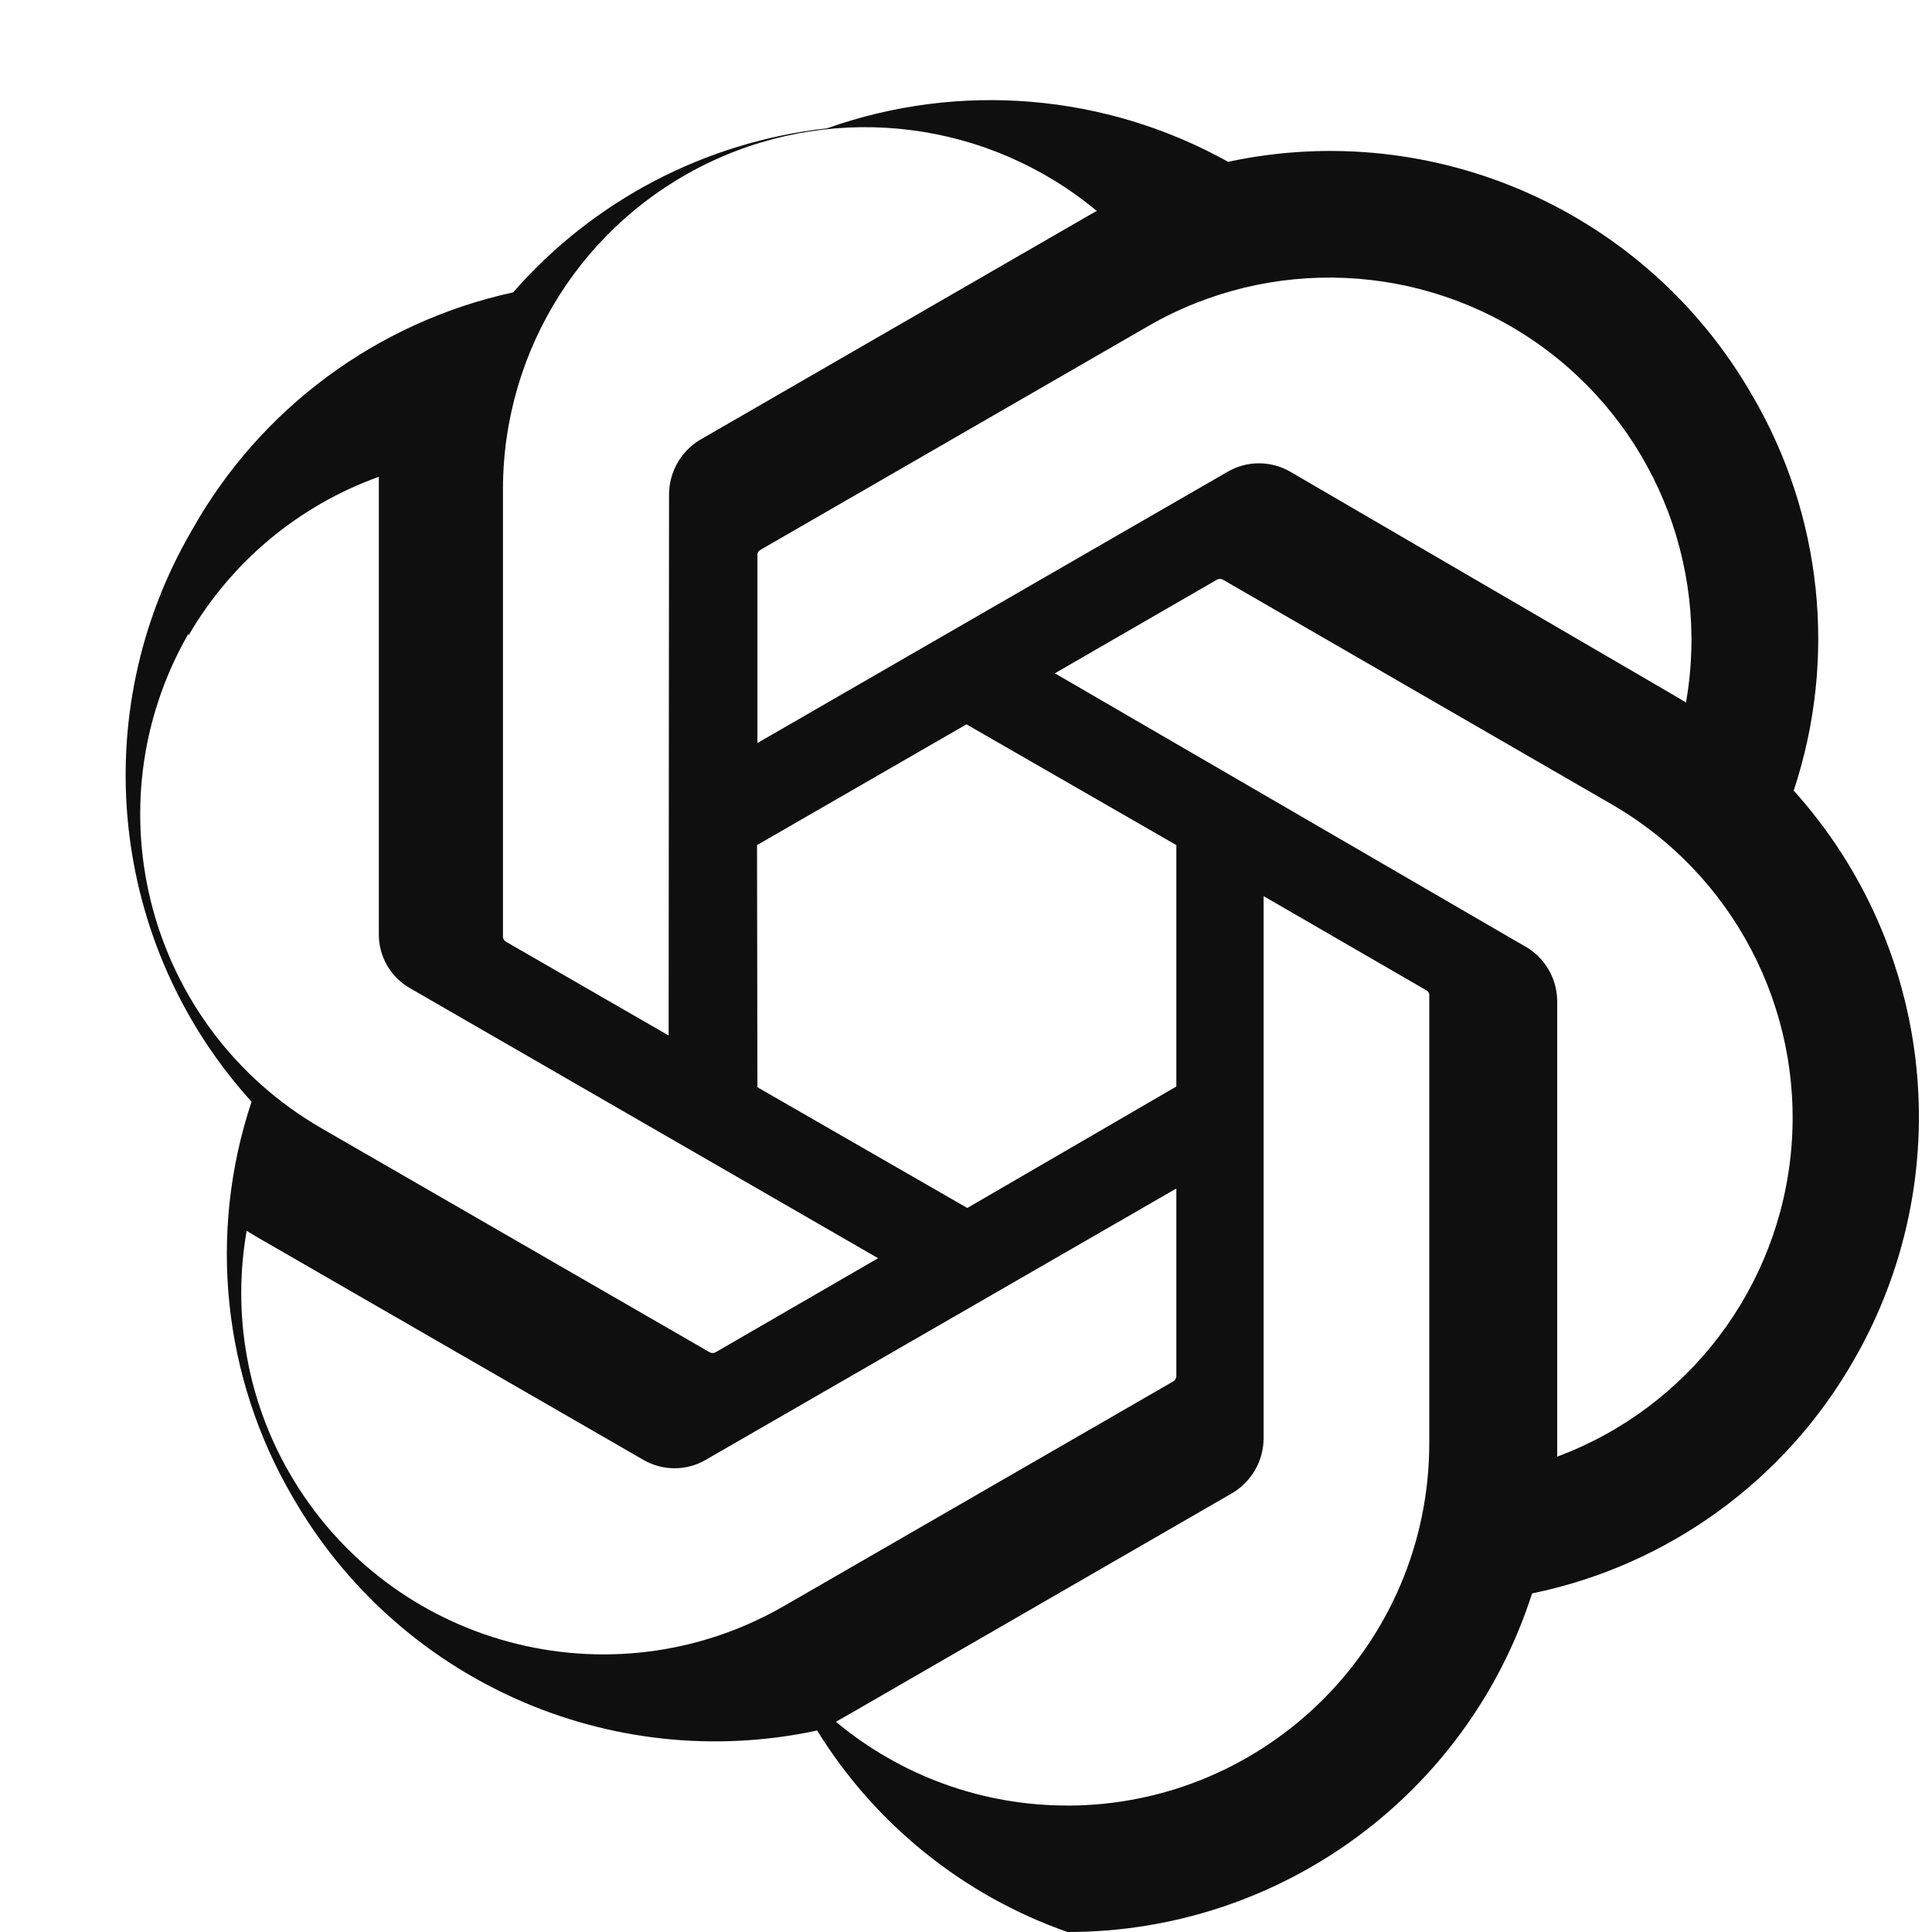
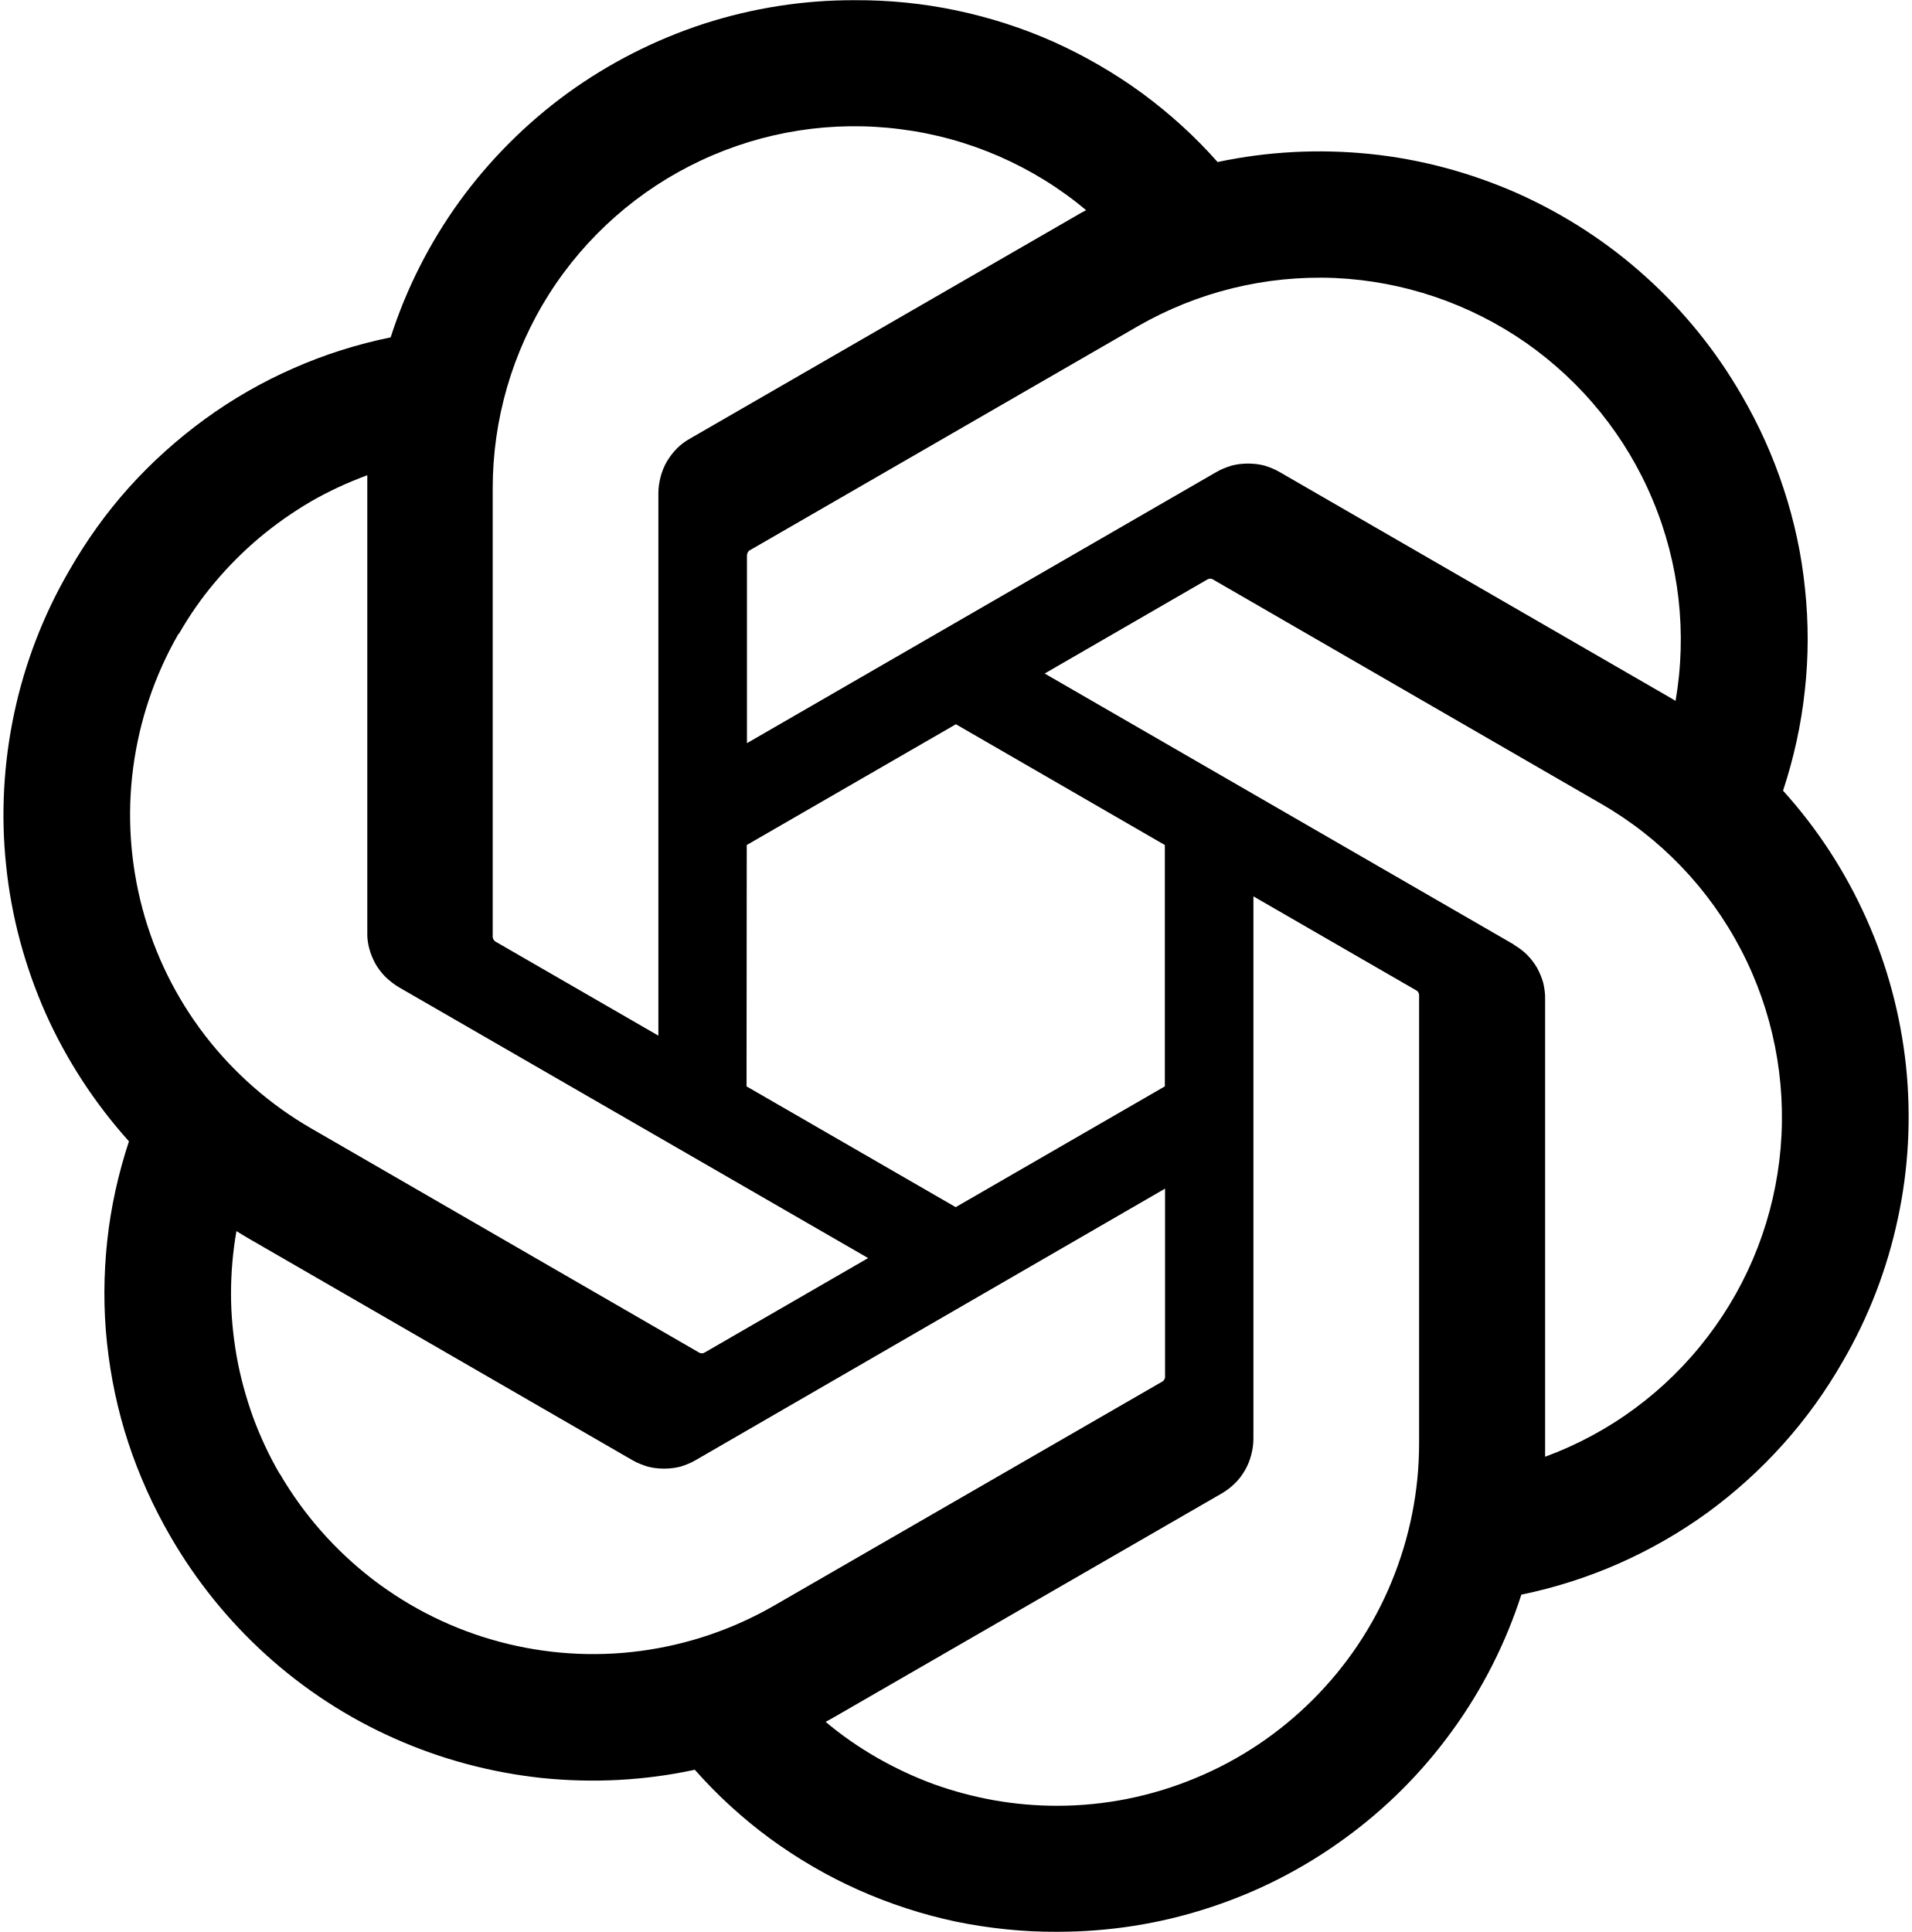
- <svg xmlns="http://www.w3.org/2000/svg" role="img" viewBox="0 0 24 24" aria-label="OpenAI">
-   <path fill="#0F0F0F" d="M22.282 9.821a5.985 5.985 0 0 0-.516-4.911 6.046 6.046 0 0 0-6.51-2.9 6.065 6.065 0 0 0-4.982-.416 6.063 6.063 0 0 0-3.9 2.038 6.054 6.054 0 0 0-3.992 2.958 6.04 6.04 0 0 0 .743 7.096 5.98 5.98 0 0 0 .511 4.911 6.051 6.051 0 0 0 6.515 2.9A5.985 5.985 0 0 0 13.26 24a6.056 6.056 0 0 0 5.772-4.206 5.989 5.989 0 0 0 3.998-2.9 6.056 6.056 0 0 0-.748-7.073zm-9.022 12.608a4.476 4.476 0 0 1-2.876-1.041l.142-.08 4.778-2.758a.795.795 0 0 0 .393-.681v-6.737l2.02 1.169a.071.071 0 0 1 .038.052v5.583a4.504 4.504 0 0 1-4.495 4.494zm-9.661-4.125a4.471 4.471 0 0 1-.535-3.014l.142.085 4.783 2.758a.771.771 0 0 0 .781 0l5.843-3.369v2.332a.08.08 0 0 1-.033.061L9.74 19.95a4.499 4.499 0 0 1-6.141-1.646zM2.341 7.896a4.485 4.485 0 0 1 2.365-1.973V11.6a.766.766 0 0 0 .388.676l5.814 3.354-2.02 1.169a.076.076 0 0 1-.071 0l-4.83-2.787A4.504 4.504 0 0 1 2.341 7.872zm16.596 3.856L13.104 8.364 15.119 7.2a.076.076 0 0 1 .071 0l4.83 2.791a4.494 4.494 0 0 1-.676 8.104v-5.677a.79.79 0 0 0-.407-.667zm2.011-3.023-.142-.085-4.774-2.782a.776.776 0 0 0-.785 0L9.409 9.23V6.897a.066.066 0 0 1 .028-.061l4.83-2.787a4.499 4.499 0 0 1 6.68 4.66zM8.306 12.863l-2.02-1.164a.08.08 0 0 1-.038-.057V6.074a4.499 4.499 0 0 1 7.376-3.454l-.142.081L8.704 5.459a.795.795 0 0 0-.393.681zm1.098-2.365 2.602-1.5 2.607 1.5v2.999l-2.597 1.509-2.607-1.5z" />
+ <svg xmlns="http://www.w3.org/2000/svg" height="2500" viewBox="-1 -.1 949.1 959.8" width="2474">
+   <path d="m925.8 456.3c10.4 23.2 17 48 19.7 73.3 2.6 25.3 1.3 50.9-4.1 75.8-5.3 24.9-14.5 48.8-27.3 70.8-8.4 14.7-18.3 28.5-29.7 41.2-11.3 12.6-23.9 24-37.6 34-13.8 10-28.5 18.4-44.1 25.3-15.5 6.8-31.7 12-48.3 15.4-7.8 24.2-19.4 47.1-34.4 67.7-14.9 20.6-33 38.7-53.6 53.6-20.6 15-43.4 26.6-67.6 34.4-24.2 7.9-49.5 11.8-75 11.8-16.9.1-33.9-1.7-50.5-5.1-16.5-3.5-32.7-8.8-48.2-15.7s-30.2-15.5-43.9-25.5c-13.6-10-26.2-21.5-37.4-34.2-25 5.4-50.6 6.7-75.9 4.1-25.3-2.7-50.1-9.3-73.4-19.7-23.2-10.3-44.7-24.3-63.6-41.4s-35-37.1-47.7-59.1c-8.5-14.7-15.5-30.2-20.8-46.3s-8.8-32.7-10.6-49.6c-1.8-16.8-1.7-33.8.1-50.7 1.8-16.8 5.5-33.4 10.8-49.5-17-18.9-31-40.4-41.4-63.6-10.3-23.3-17-48-19.6-73.3-2.7-25.3-1.3-50.9 4-75.8s14.5-48.8 27.3-70.8c8.4-14.7 18.3-28.6 29.6-41.2s24-24 37.7-34 28.5-18.5 44-25.3c15.6-6.9 31.8-12 48.4-15.4 7.8-24.3 19.4-47.1 34.3-67.7 15-20.6 33.1-38.7 53.7-53.7 20.6-14.9 43.4-26.5 67.6-34.4 24.2-7.8 49.5-11.8 75-11.7 16.9-.1 33.9 1.6 50.5 5.1s32.8 8.7 48.3 15.6c15.5 7 30.2 15.5 43.9 25.5 13.7 10.1 26.3 21.5 37.5 34.2 24.9-5.3 50.5-6.6 75.8-4s50 9.3 73.3 19.6c23.2 10.4 44.7 24.3 63.6 41.4 18.9 17 35 36.9 47.7 59 8.5 14.6 15.5 30.1 20.8 46.3 5.3 16.1 8.9 32.7 10.6 49.6 1.8 16.9 1.8 33.9-.1 50.8-1.8 16.9-5.5 33.5-10.8 49.6 17.1 18.9 31 40.3 41.4 63.6zm-333.2 426.9c21.8-9 41.6-22.3 58.3-39s30-36.5 39-58.4c9-21.8 13.7-45.2 13.7-68.8v-223q-.1-.3-.2-.7-.1-.3-.3-.6-.2-.3-.5-.5-.3-.3-.6-.4l-80.7-46.6v269.4c0 2.7-.4 5.5-1.1 8.1-.7 2.7-1.7 5.2-3.1 7.6s-3 4.6-5 6.5a32.1 32.1 0 0 1 -6.5 5l-191.1 110.3c-1.6 1-4.3 2.4-5.7 3.2 7.9 6.7 16.5 12.6 25.5 17.8 9.1 5.2 18.5 9.6 28.3 13.2 9.8 3.5 19.9 6.2 30.1 8 10.3 1.8 20.7 2.7 31.1 2.7 23.6 0 47-4.7 68.8-13.8zm-455.1-151.4c11.9 20.5 27.6 38.3 46.3 52.7 18.8 14.4 40.1 24.9 62.9 31s46.6 7.7 70 4.6 45.9-10.7 66.4-22.5l193.2-111.5.5-.5q.2-.2.3-.6.2-.3.3-.6v-94l-233.2 134.9c-2.4 1.4-4.9 2.4-7.5 3.2-2.7.7-5.4 1-8.2 1-2.7 0-5.4-.3-8.1-1-2.6-.8-5.2-1.8-7.6-3.2l-191.1-110.4c-1.7-1-4.2-2.5-5.6-3.4-1.8 10.3-2.7 20.7-2.7 31.1s1 20.8 2.8 31.1c1.8 10.2 4.6 20.3 8.1 30.1 3.6 9.8 8 19.2 13.2 28.2zm-50.2-417c-11.8 20.5-19.4 43.1-22.5 66.5s-1.5 47.1 4.6 70c6.1 22.8 16.6 44.1 31 62.9 14.4 18.7 32.3 34.4 52.7 46.2l193.1 111.6q.3.1.7.2h.7q.4 0 .7-.2.3-.1.6-.3l81-46.8-233.2-134.6c-2.3-1.4-4.5-3.1-6.5-5a32.1 32.1 0 0 1 -5-6.5c-1.3-2.4-2.4-4.9-3.1-7.6-.7-2.6-1.1-5.3-1-8.1v-227.1c-9.8 3.6-19.3 8-28.3 13.2-9 5.3-17.5 11.3-25.5 18-7.9 6.7-15.3 14.1-22 22.1-6.7 7.9-12.6 16.5-17.8 25.5zm663.3 154.4c2.4 1.4 4.6 3 6.6 5 1.9 1.9 3.6 4.1 5 6.5 1.3 2.4 2.4 5 3.1 7.6.6 2.7 1 5.4.9 8.2v227.1c32.1-11.8 60.1-32.5 80.8-59.7 20.8-27.2 33.3-59.7 36.2-93.7s-3.9-68.2-19.7-98.5-39.9-55.5-69.5-72.5l-193.1-111.6q-.3-.1-.7-.2h-.7q-.3.1-.7.2-.3.1-.6.3l-80.6 46.6 233.2 134.7zm80.5-121h-.1v.1zm-.1-.1c5.8-33.6 1.9-68.2-11.3-99.7-13.1-31.5-35-58.6-63-78.2-28-19.5-61-30.7-95.1-32.2-34.2-1.4-68 6.9-97.6 23.9l-193.1 111.5q-.3.2-.5.5l-.4.6q-.1.3-.2.7-.1.3-.1.7v93.2l233.2-134.7c2.4-1.4 5-2.4 7.6-3.2 2.7-.7 5.4-1 8.1-1 2.8 0 5.5.3 8.2 1 2.6.8 5.1 1.8 7.5 3.2l191.1 110.4c1.7 1 4.2 2.4 5.6 3.3zm-505.3-103.2c0-2.7.4-5.4 1.1-8.1.7-2.6 1.7-5.2 3.1-7.6 1.4-2.3 3-4.5 5-6.5 1.9-1.9 4.1-3.6 6.5-4.9l191.1-110.3c1.8-1.1 4.3-2.5 5.7-3.2-26.2-21.9-58.2-35.9-92.1-40.2-33.9-4.4-68.3 1-99.2 15.5-31 14.5-57.2 37.6-75.5 66.4-18.3 28.9-28 62.3-28 96.5v223q.1.4.2.7.1.3.3.6.2.3.5.6.2.2.6.4l80.7 46.6zm43.8 294.7 103.9 60 103.9-60v-119.9l-103.8-60-103.9 60z" />
</svg>
